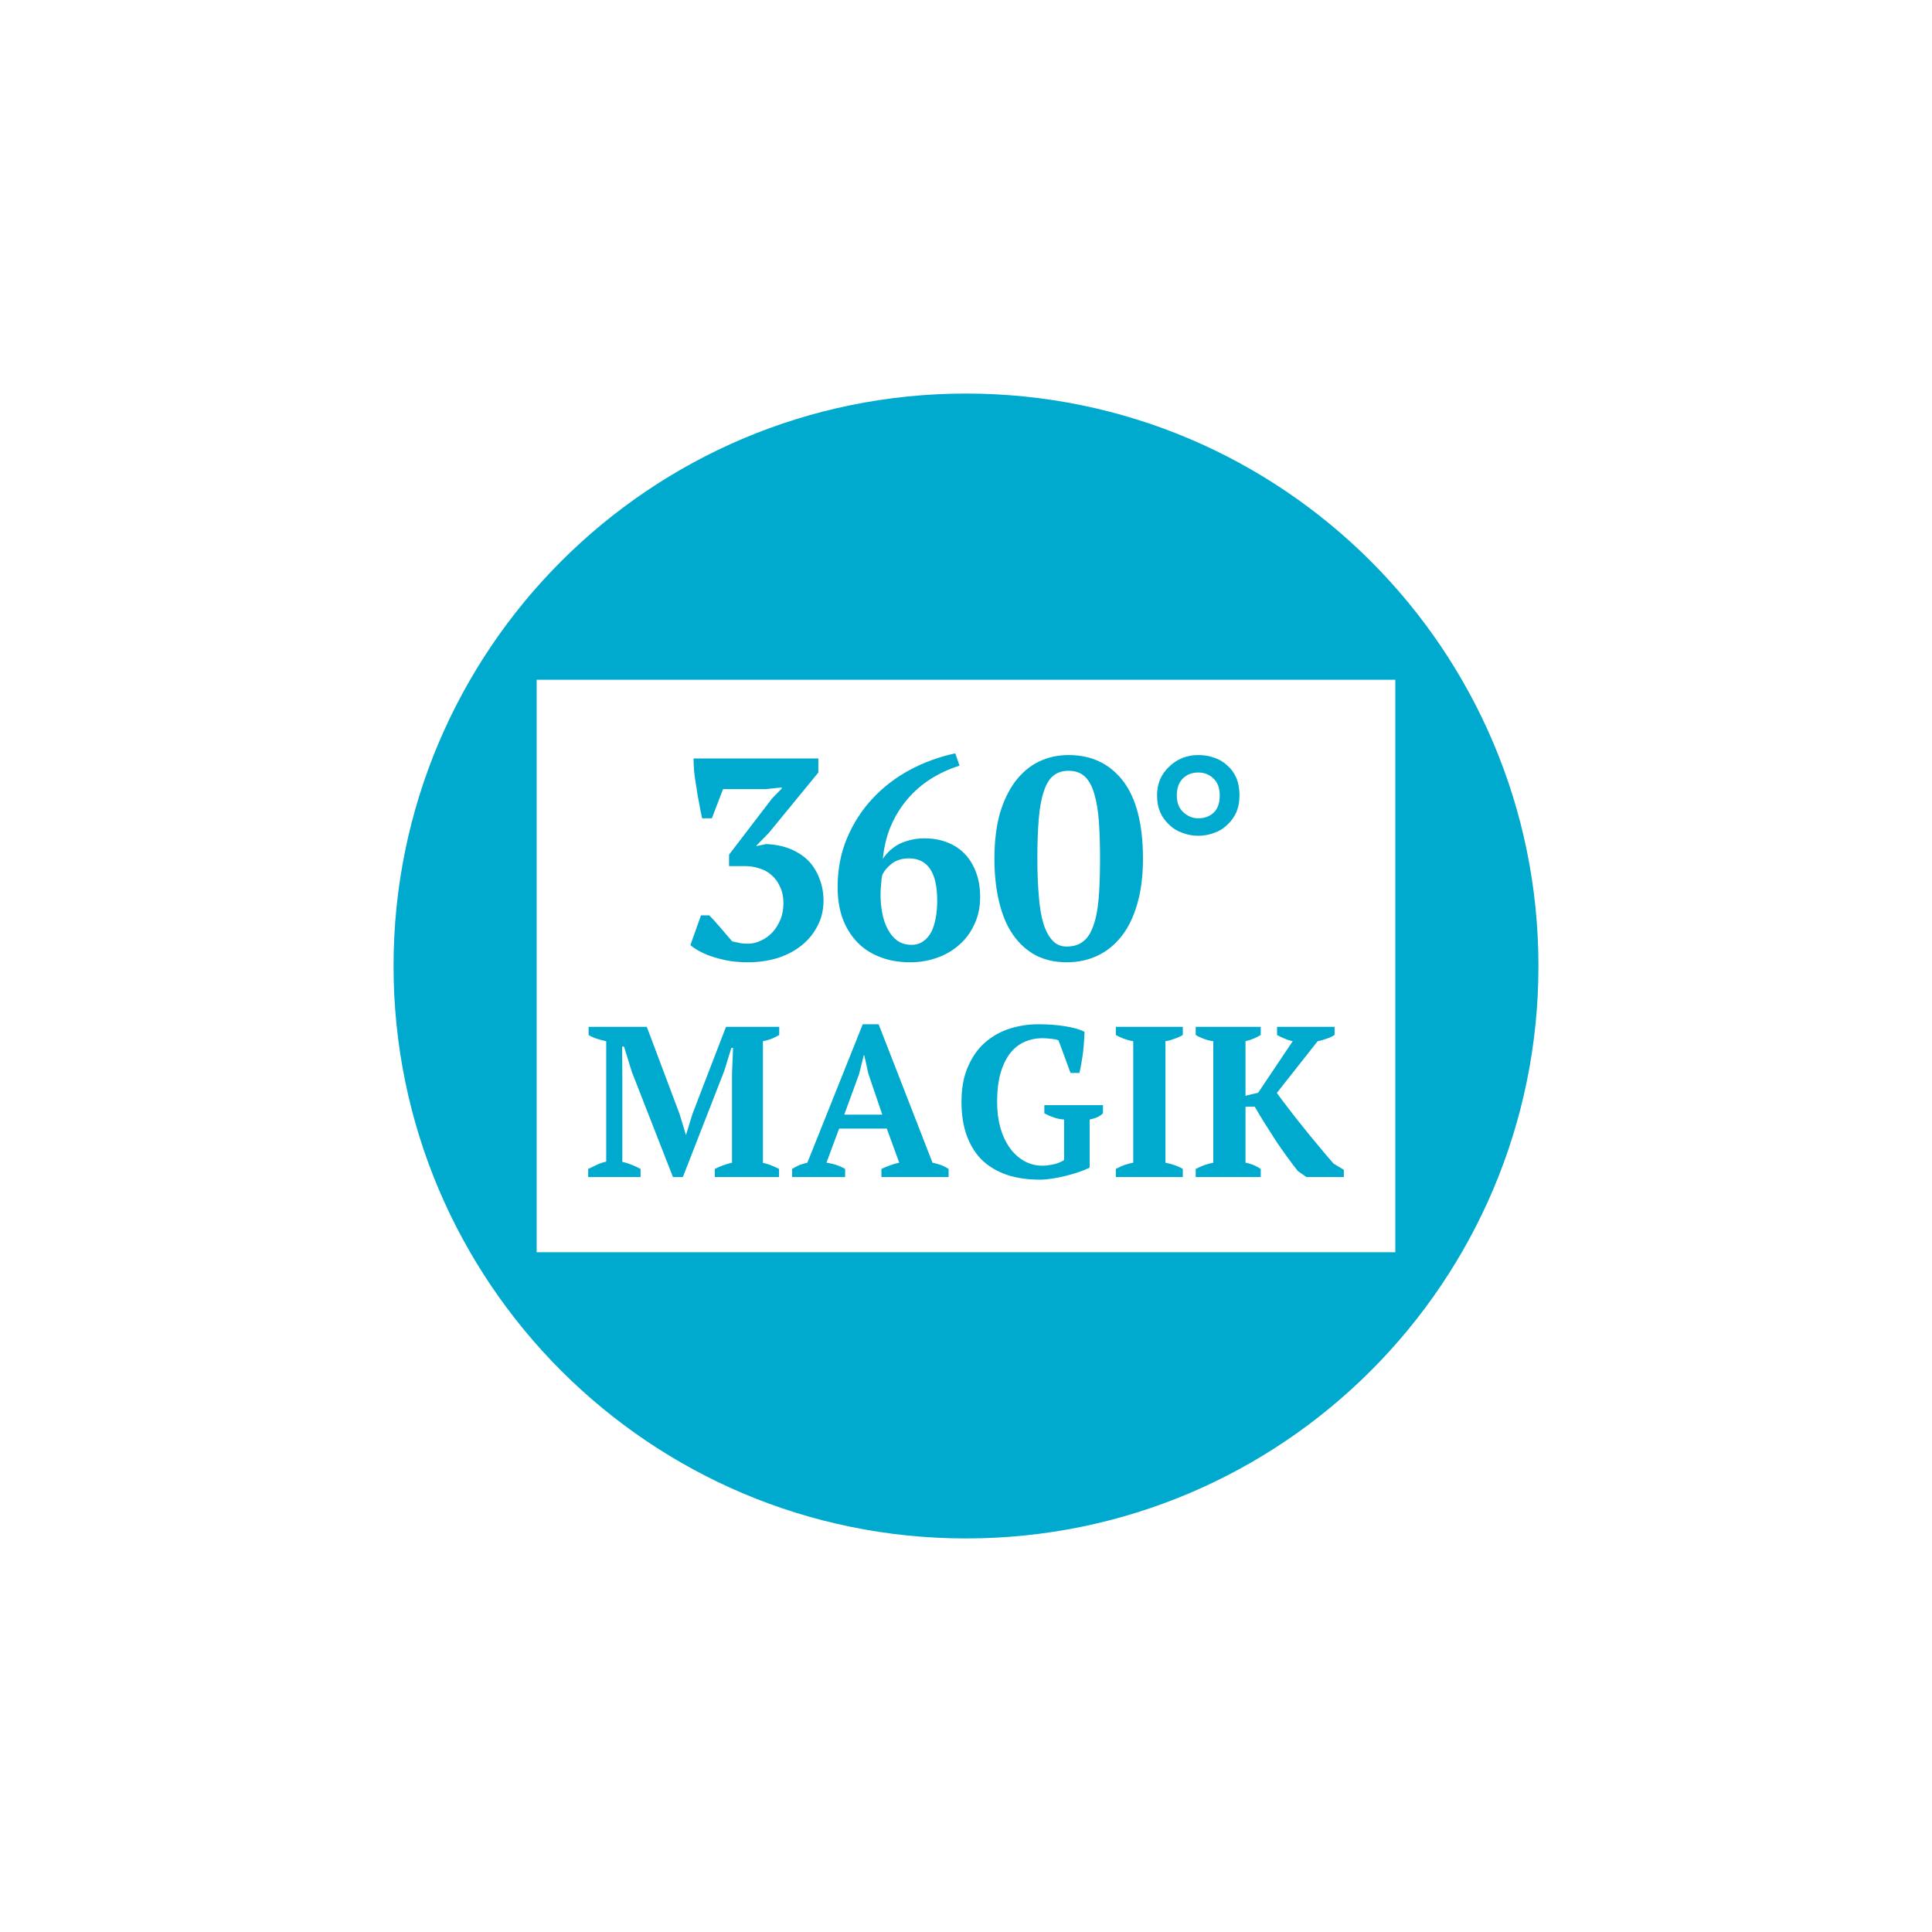
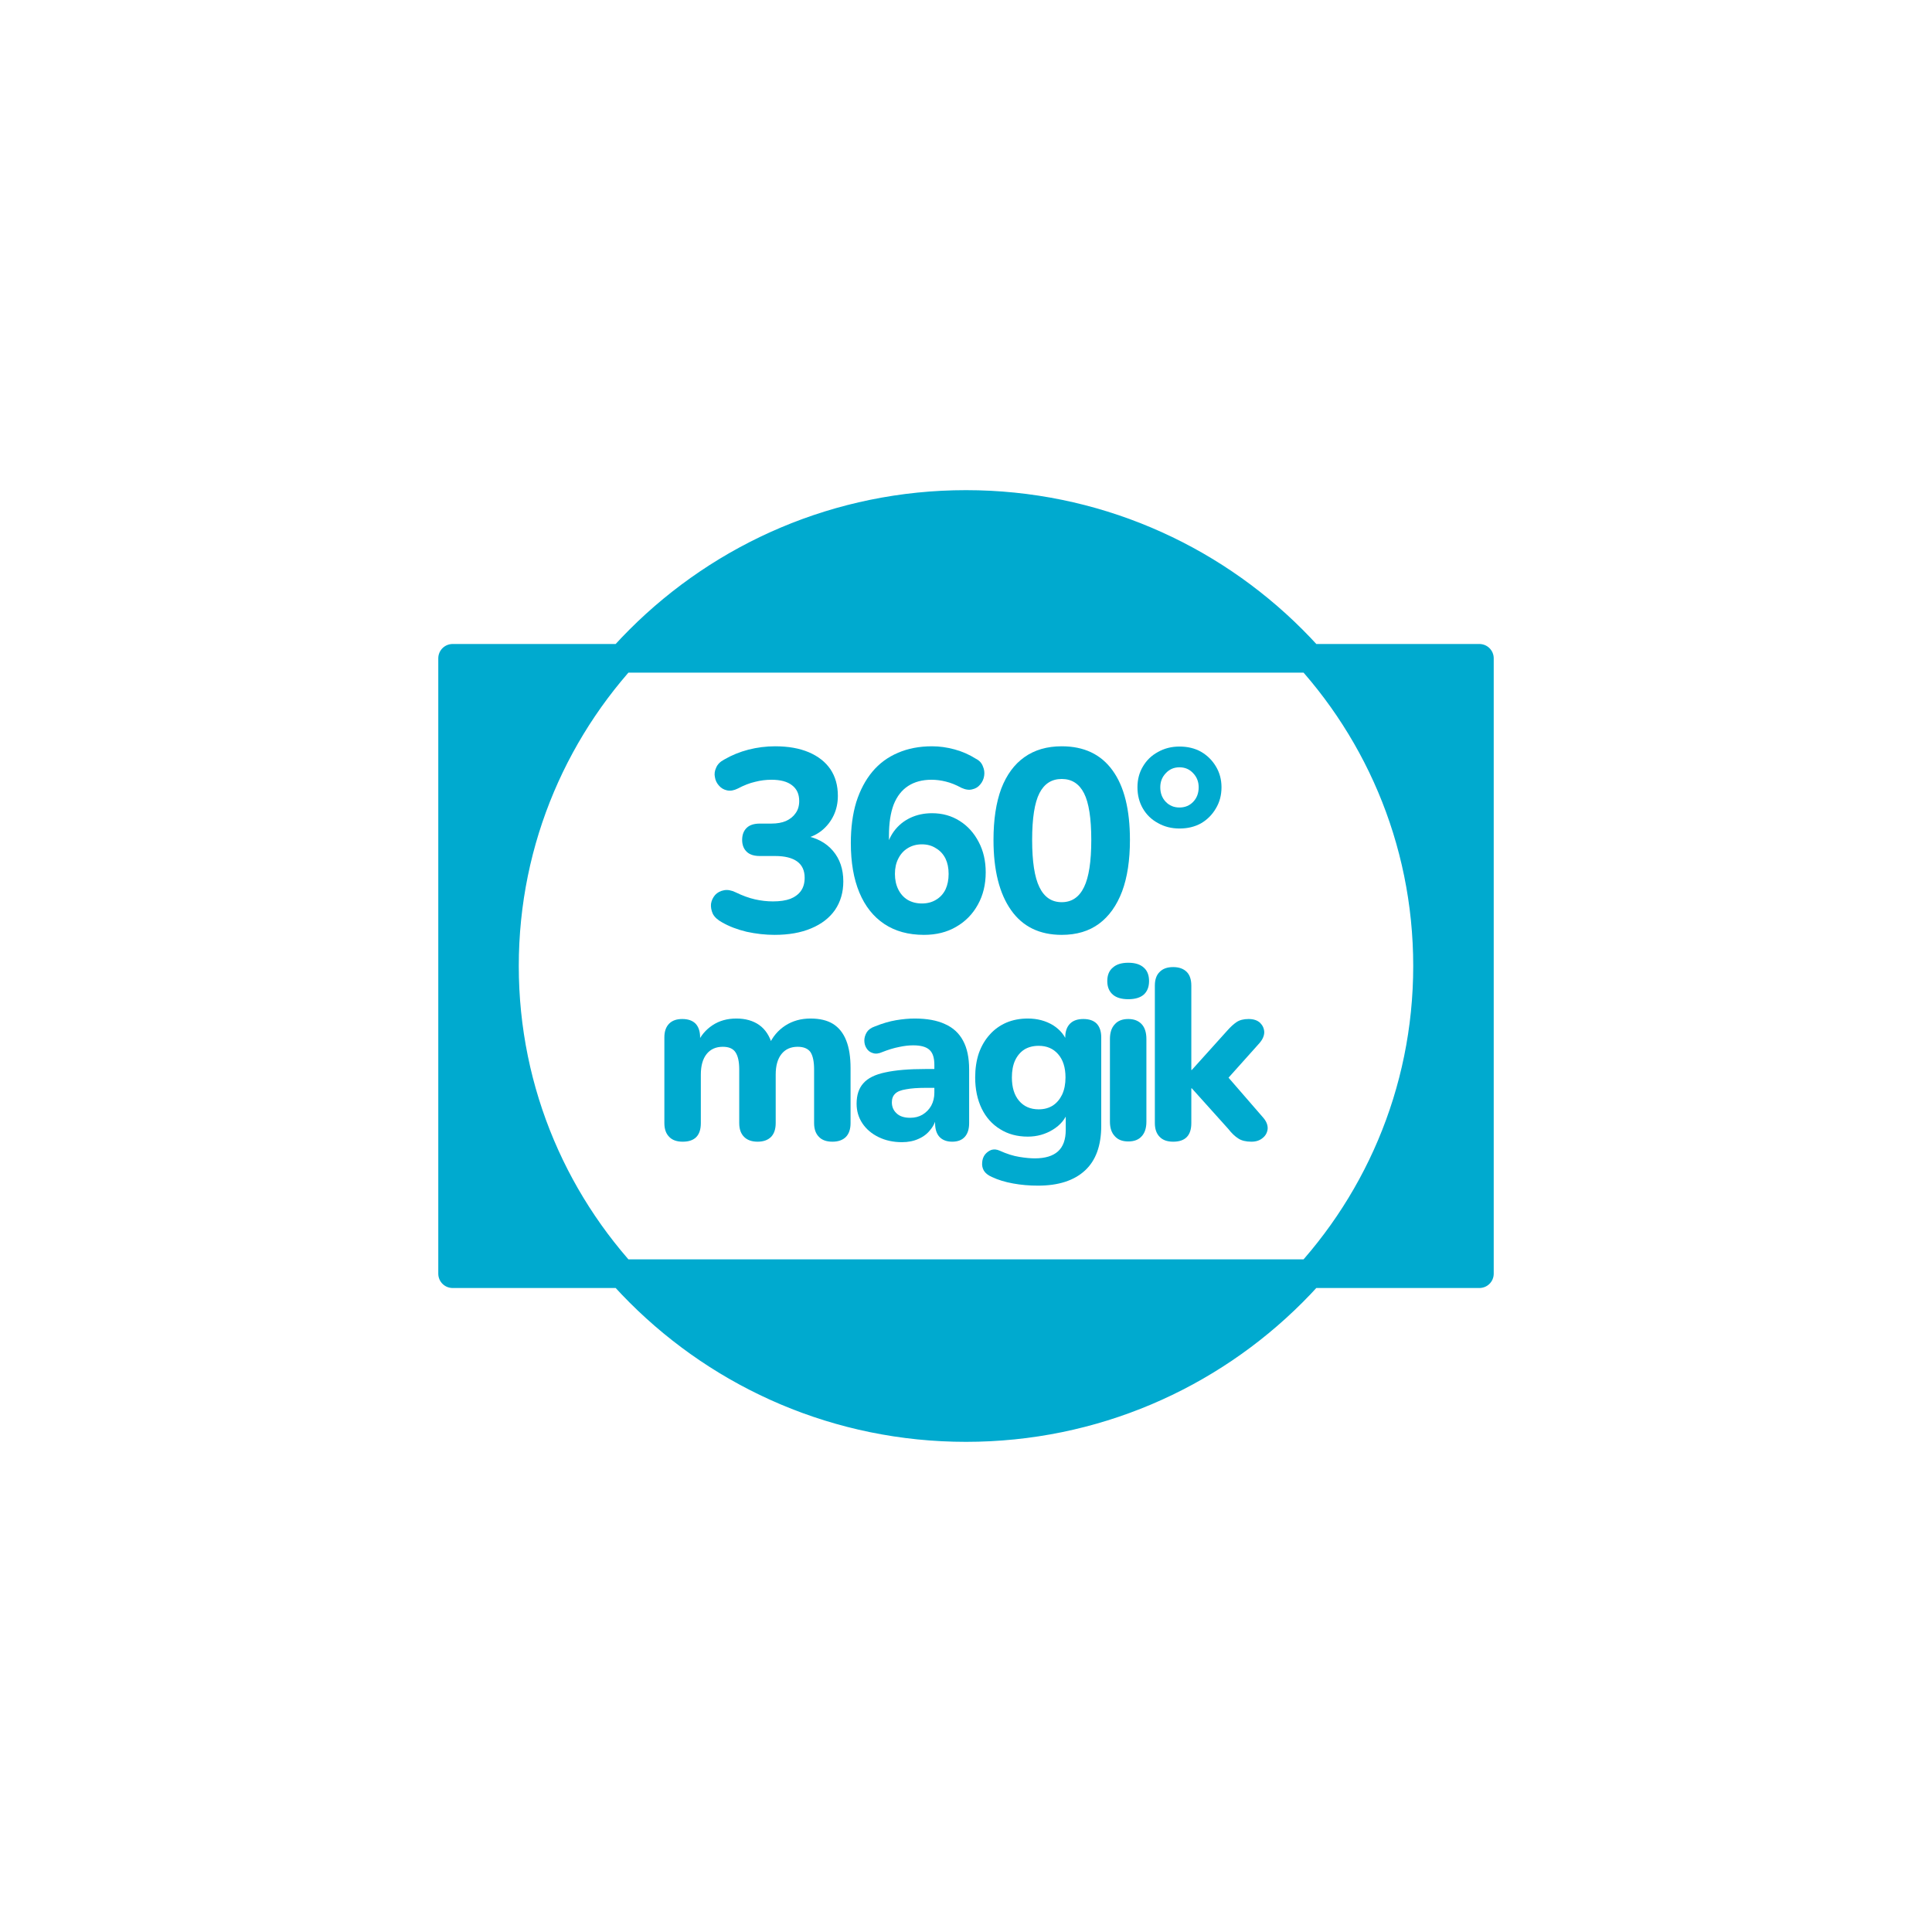
<svg xmlns="http://www.w3.org/2000/svg" width="512" height="512" viewBox="0 0 108 108">
  <rect width="108" height="108" fill="#ffffff" />
-   <path d="M22,54 A32,32 0 1,0 86,54 A32,32 0 1,0 22,54 Z M30,38 L78,38 L78,70 L30,70 Z" fill="#00AACF" fill-rule="evenodd" />
-   <path transform="translate(37.714 53.6) scale(0.016 -0.016)" d="M257 53Q280 53 302 64Q324 74 342 93Q359 112 370 138Q380 164 380 194Q380 228 368 252Q357 277 338 293Q320 309 296 316Q272 324 248 324H190V364L340 560L374 595V599L320 593H169L130 491H96Q91 512 86 541Q80 570 76 599Q71 628 68 655Q66 682 66 700H502V651L329 440L286 396V394L320 401Q367 399 404 384Q442 368 468 342Q493 315 506 280Q520 245 520 203Q520 153 498 113Q477 73 441 45Q405 17 357 2Q309 -12 256 -12Q226 -12 196 -8Q166 -3 140 5Q113 13 92 24Q70 35 55 48L92 152H121Q127 145 138 134Q148 122 160 109Q171 96 182 83Q193 70 201 61Q211 59 224 56Q236 53 257 53Z" fill="#00AACF" />
-   <path transform="translate(46.215 53.6) scale(0.016 -0.016)" d="M536 215Q536 163 516 121Q497 79 464 50Q431 20 386 4Q342 -12 292 -12Q230 -12 182 8Q135 27 103 62Q71 97 54 145Q38 193 38 250Q38 344 71 422Q104 500 160 560Q216 620 290 660Q365 700 449 718L464 675Q410 658 364 629Q318 600 282 558Q247 517 224 464Q202 412 196 349Q204 362 216 374Q229 387 247 398Q265 408 288 414Q312 421 342 421Q383 421 418 408Q454 395 480 369Q506 343 521 304Q536 266 536 215ZM386 203Q386 351 287 351Q253 351 229 334Q205 316 194 293Q191 279 190 260Q188 242 188 225Q188 191 194 160Q200 128 213 104Q226 79 246 64Q267 49 296 49Q321 49 338 62Q355 74 366 95Q376 116 381 144Q386 172 386 203Z" fill="#00AACF" />
-   <path transform="translate(55.221 53.6) scale(0.016 -0.016)" d="M23 350Q23 440 42 508Q62 575 96 620Q131 666 178 689Q226 712 282 712Q402 712 472 622Q542 531 542 350Q542 260 522 192Q503 125 468 80Q432 34 383 11Q334 -12 276 -12Q215 -12 168 12Q121 37 88 84Q56 130 40 197Q23 264 23 350ZM173 350Q173 278 178 221Q182 164 194 124Q206 85 226 64Q245 43 275 43Q310 43 332 60Q355 77 368 114Q382 151 387 209Q392 267 392 350Q392 422 388 479Q384 536 372 576Q361 615 340 636Q318 657 282 657Q250 657 229 640Q208 623 196 586Q183 549 178 490Q173 432 173 350Z" fill="#00AACF" />
-   <path transform="translate(63.576 53.6) scale(0.016 -0.016)" d="M69 571Q69 602 80 628Q92 654 112 672Q131 691 158 702Q184 712 213 712Q242 712 268 703Q295 694 314 676Q334 659 346 632Q357 606 357 571Q357 538 346 512Q334 486 314 468Q295 449 268 440Q242 430 213 430Q184 430 158 440Q131 449 112 468Q92 486 80 512Q69 538 69 571ZM138 571Q138 533 161 512Q184 491 213 491Q245 491 266 510Q288 530 288 571Q288 610 266 630Q245 651 213 651Q180 651 159 630Q138 609 138 571Z" fill="#00AACF" />
-   <path transform="translate(32.64 65.8) scale(0.012 -0.012)" d="M909 0H610V38Q630 48 649 55Q668 62 690 67V485L695 602H687L654 495L461 0H415L223 491L187 608H178L179 481V71Q198 67 221 58Q244 49 264 38V0H20V38Q36 46 60 57Q83 68 104 72V633Q84 637 62 644Q39 651 22 662V700H293L446 293L475 197H476L506 295L662 700H910V662Q893 652 874 644Q854 637 834 633V66Q855 62 874 54Q894 46 909 38Z" fill="#00AACF" />
-   <path transform="translate(44.28 65.8) scale(0.012 -0.012)" d="M247 0H0V38Q16 48 34 56Q53 63 71 67L329 712H403L654 67Q674 63 694 56Q714 48 729 38V0H416V38Q435 47 457 55Q479 63 499 67L441 226H219L160 67Q206 61 247 38ZM243 291H420L355 482L336 568H334L312 480Z" fill="#00AACF" />
-   <path transform="translate(53.28 65.8) scale(0.012 -0.012)" d="M636 44Q616 34 587 24Q558 14 526 6Q494 -2 462 -7Q430 -12 405 -12Q319 -12 252 10Q184 33 136 78Q89 124 64 192Q39 260 39 350Q39 448 70 516Q100 585 150 628Q201 672 265 692Q329 712 396 712Q462 712 520 703Q578 694 612 677Q612 662 610 638Q609 615 606 588Q603 561 598 534Q594 507 588 485H547L491 637Q480 642 458 644Q436 647 414 647Q373 647 335 631Q297 615 268 580Q239 544 222 488Q205 431 205 350Q205 284 220 230Q236 175 264 136Q292 97 331 75Q370 53 417 53Q432 53 448 56Q464 58 478 62Q492 66 502 71Q513 76 517 80V268Q491 270 468 278Q445 286 425 297V335H698V297Q689 288 674 280Q659 273 636 268Z" fill="#00AACF" />
-   <path transform="translate(62.016 65.8) scale(0.012 -0.012)" d="M342 0H30V38Q70 60 111 67V633Q91 636 69 644Q47 652 30 662V700H342V662Q324 651 302 644Q281 636 261 633V67Q281 63 302 56Q324 49 342 38Z" fill="#00AACF" />
-   <path transform="translate(66.6 65.8) scale(0.012 -0.012)" d="M399 700H667V662Q650 651 628 644Q606 636 588 633L398 392Q421 360 452 320Q483 279 518 236Q553 192 590 148Q627 103 662 63L710 34V0H536L496 28Q472 58 446 94Q419 131 393 170Q367 210 342 250Q317 290 295 328H252V67Q274 63 292 55Q310 47 323 38V0H20V38Q40 48 61 56Q82 63 102 67V633Q79 636 58 644Q36 652 20 662V700H323V662Q310 654 292 646Q273 638 252 633V379L311 393L472 633Q452 637 432 646Q413 654 399 662Z" fill="#00AACF" />
+   <path d="M28.2,54 A25.8,25.8 0 1,0 79.8,54 A25.8,25.8 0 1,0 28.2,54 Z M25.3,36.8 L82.7,36.8 L82.7,71.2 L25.3,71.2 Z" fill="#00AACF" fill-rule="evenodd" stroke="#00AACF" stroke-width="1.6" stroke-linejoin="round" />
+   <path transform="translate(39.1955 52.1) scale(0.0145 -0.0145)" d="M283 -11Q230 -11 175 1Q121 14 81 37Q55 51 45 70Q36 90 38 109Q41 128 54 143Q67 157 88 161Q108 165 133 153Q172 134 207 126Q242 118 277 118Q317 118 344 128Q371 139 385 159Q399 179 399 209Q399 251 370 272Q341 293 285 293H226Q193 293 176 309Q158 326 158 355Q158 385 176 402Q193 418 226 418H270Q304 418 327 428Q351 439 364 458Q378 477 378 505Q378 545 350 566Q323 587 271 587Q239 587 208 579Q177 572 141 553Q119 542 100 546Q81 550 69 564Q56 578 53 597Q49 615 58 634Q66 653 89 665Q132 690 182 703Q233 716 285 716Q361 716 415 693Q469 670 498 628Q527 585 527 525Q527 484 511 450Q495 416 466 392Q438 369 397 359V372Q468 360 508 313Q548 266 548 195Q548 132 516 85Q484 39 424 14Q365 -11 283 -11Z" fill="#00AACF" />
+   <path transform="translate(46.9095 52.1) scale(0.0145 -0.0145)" d="M327 -11Q237 -11 174 31Q111 73 78 152Q45 231 45 343Q45 432 66 501Q88 570 128 618Q168 666 227 691Q285 716 358 716Q401 716 445 704Q489 692 527 668Q547 658 554 639Q562 621 559 602Q556 583 544 569Q532 554 513 550Q495 545 471 556Q440 573 411 580Q383 587 356 587Q303 587 266 563Q229 539 210 491Q192 443 192 372V307H178Q187 355 211 388Q236 422 274 440Q312 458 358 458Q418 458 465 428Q511 399 538 347Q565 296 565 230Q565 160 535 106Q505 51 451 20Q398 -11 327 -11ZM319 110Q350 110 373 124Q397 138 410 164Q422 190 422 224Q422 258 410 283Q397 309 373 323Q350 338 319 338Q288 338 264 323Q241 309 228 283Q215 258 215 224Q215 190 228 164Q241 138 264 124Q288 110 319 110Z" fill="#00AACF" />
+   <path transform="translate(55.0005 52.1) scale(0.0145 -0.0145)" d="M300 -11Q172 -11 105 84Q37 180 37 355Q37 472 67 553Q98 633 156 674Q215 716 300 716Q429 716 496 623Q563 531 563 355Q563 238 533 157Q502 75 444 32Q386 -11 300 -11ZM300 115Q358 115 386 173Q414 230 414 355Q414 480 386 535Q358 590 300 590Q242 590 214 535Q186 480 186 355Q186 230 214 173Q242 115 300 115Z" fill="#00AACF" />
+   <path transform="translate(63.1495 52.1) scale(0.0145 -0.0145)" d="M192 399Q146 399 109 420Q72 440 51 476Q30 512 30 558Q30 603 51 638Q72 674 109 694Q146 715 192 715Q239 715 275 695Q311 674 332 639Q354 603 354 558Q354 512 332 476Q311 440 275 419Q239 399 192 399ZM192 480Q224 480 245 502Q266 524 266 558Q266 590 245 612Q224 635 192 635Q160 635 139 612Q118 590 118 558Q118 524 139 502Q160 480 192 480Z" fill="#00AACF" />
+   <path transform="translate(36.3285 63.7) scale(0.0135 -0.0135)" d="M136 -9Q99 -9 80 11Q60 31 60 68V423Q60 460 80 480Q99 499 134 499Q170 499 189 480Q208 460 208 423V359L197 399Q217 445 259 473Q301 501 358 501Q415 501 453 474Q491 447 507 391H493Q515 442 561 472Q606 501 665 501Q722 501 758 479Q795 456 813 410Q831 365 831 295V68Q831 31 812 11Q792 -9 756 -9Q719 -9 700 11Q680 31 680 68V290Q680 339 665 362Q649 384 612 384Q569 384 545 354Q521 324 521 269V68Q521 31 502 11Q482 -9 446 -9Q410 -9 390 11Q370 31 370 68V290Q370 339 354 362Q339 384 302 384Q259 384 235 354Q211 324 211 269V68Q211 -9 136 -9Z" fill="#00AACF" />
+   <path transform="translate(47.3985 63.7) scale(0.0135 -0.0135)" d="M224 -11Q170 -11 127 10Q84 31 60 67Q36 103 36 148Q36 202 64 233Q92 265 155 278Q218 292 322 292H375V214H323Q272 214 241 208Q209 203 196 190Q182 177 182 154Q182 126 202 108Q221 90 258 90Q287 90 309 103Q332 117 345 140Q358 164 358 194V309Q358 353 338 371Q318 390 270 390Q243 390 211 383Q180 377 142 362Q120 352 103 358Q86 363 77 378Q68 392 68 410Q68 427 78 444Q88 460 111 468Q158 487 199 494Q241 501 276 501Q353 501 402 478Q452 456 477 409Q502 363 502 290V68Q502 31 484 11Q466 -9 432 -9Q398 -9 379 11Q361 31 361 68V105L368 99Q362 65 342 41Q323 16 293 3Q263 -11 224 -11Z" fill="#00AACF" />
+   <path transform="translate(54.054 63.7) scale(0.0135 -0.0135)" d="M294 -191Q240 -191 191 -182Q141 -173 103 -155Q80 -145 70 -129Q61 -113 63 -95Q64 -77 74 -63Q85 -49 101 -43Q117 -38 135 -46Q179 -66 217 -72Q254 -78 281 -78Q345 -78 377 -49Q409 -20 409 40V116H418Q403 70 356 41Q309 12 252 12Q186 12 137 43Q88 73 61 128Q34 184 34 257Q34 312 49 357Q65 402 94 434Q122 466 163 484Q203 501 252 501Q311 501 357 473Q402 444 417 398L407 366V423Q407 460 427 480Q446 499 482 499Q518 499 537 480Q556 460 556 423V57Q556 -66 489 -128Q421 -191 294 -191ZM297 125Q331 125 356 141Q380 157 394 186Q408 216 408 257Q408 319 377 354Q347 388 297 388Q263 388 238 373Q213 357 199 327Q186 298 186 257Q186 195 216 160Q246 125 297 125Z" fill="#00AACF" />
+   <path transform="translate(61.263 63.7) scale(0.0135 -0.0135)" d="M134 -8Q97 -8 78 14Q58 35 58 74V416Q58 456 78 477Q97 499 134 499Q170 499 190 477Q209 456 209 416V74Q209 35 190 14Q171 -8 134 -8ZM134 581Q92 581 70 600Q47 620 47 656Q47 693 70 712Q92 732 134 732Q176 732 198 712Q220 693 220 656Q220 620 198 600Q176 581 134 581Z" fill="#00AACF" />
+   <path transform="translate(63.774 63.7) scale(0.0135 -0.0135)" d="M134 -9Q97 -9 78 11Q58 31 58 68V637Q58 675 78 694Q97 714 134 714Q170 714 190 694Q209 675 209 637V288H211L356 449Q378 474 396 486Q415 499 446 499Q477 499 494 483Q510 467 511 445Q511 422 491 399L338 228V285L508 89Q527 66 525 43Q522 20 504 6Q486 -9 458 -9Q424 -9 404 4Q383 17 362 44L211 212H209V68Q209 -9 134 -9Z" fill="#00AACF" />
</svg>
